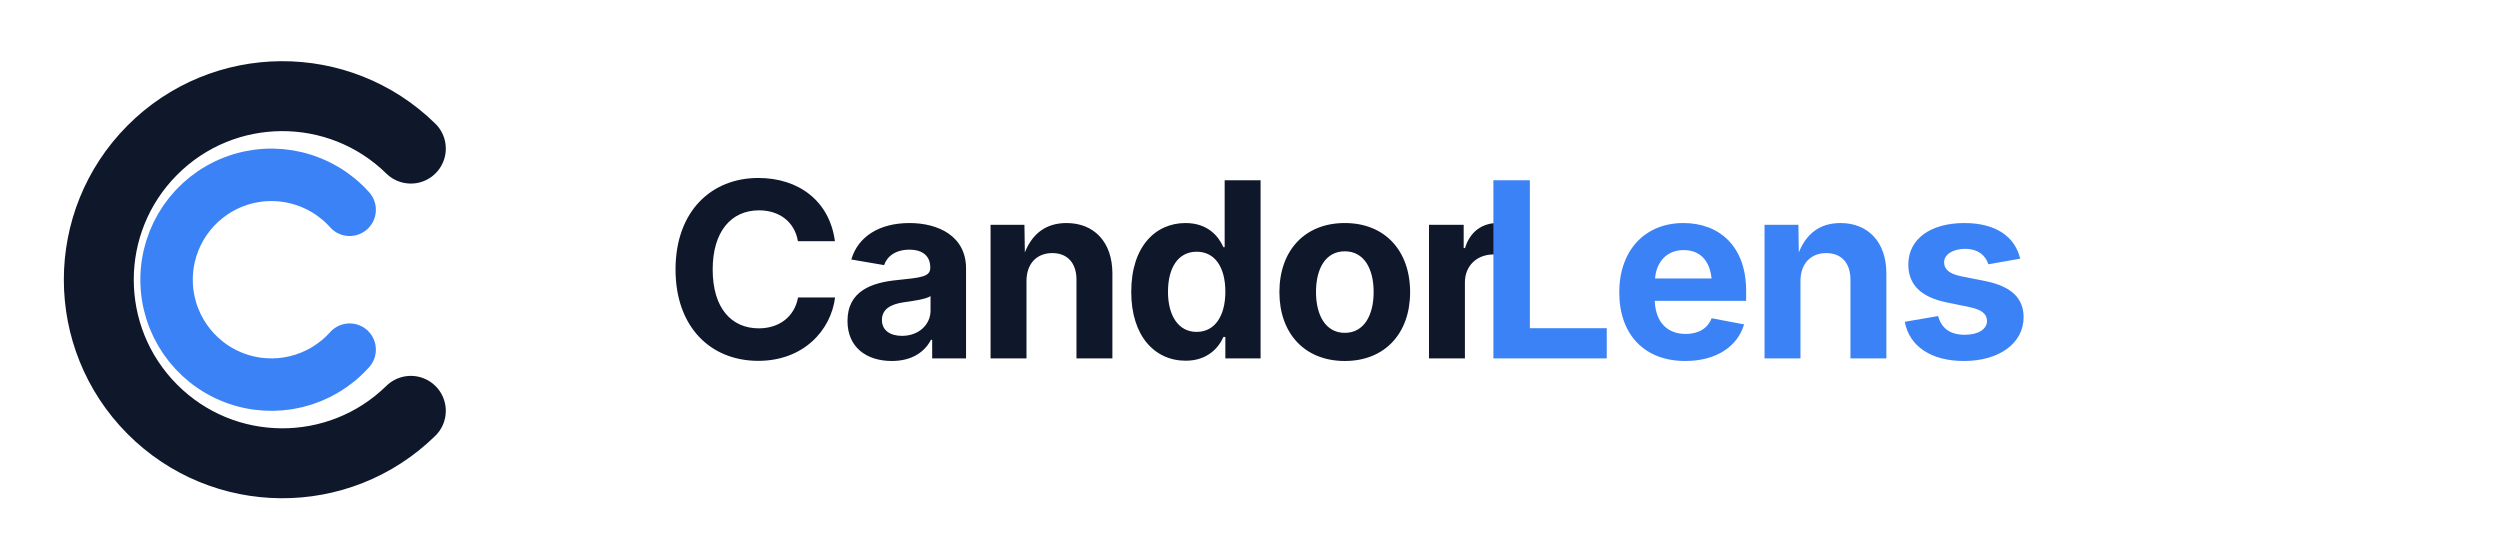
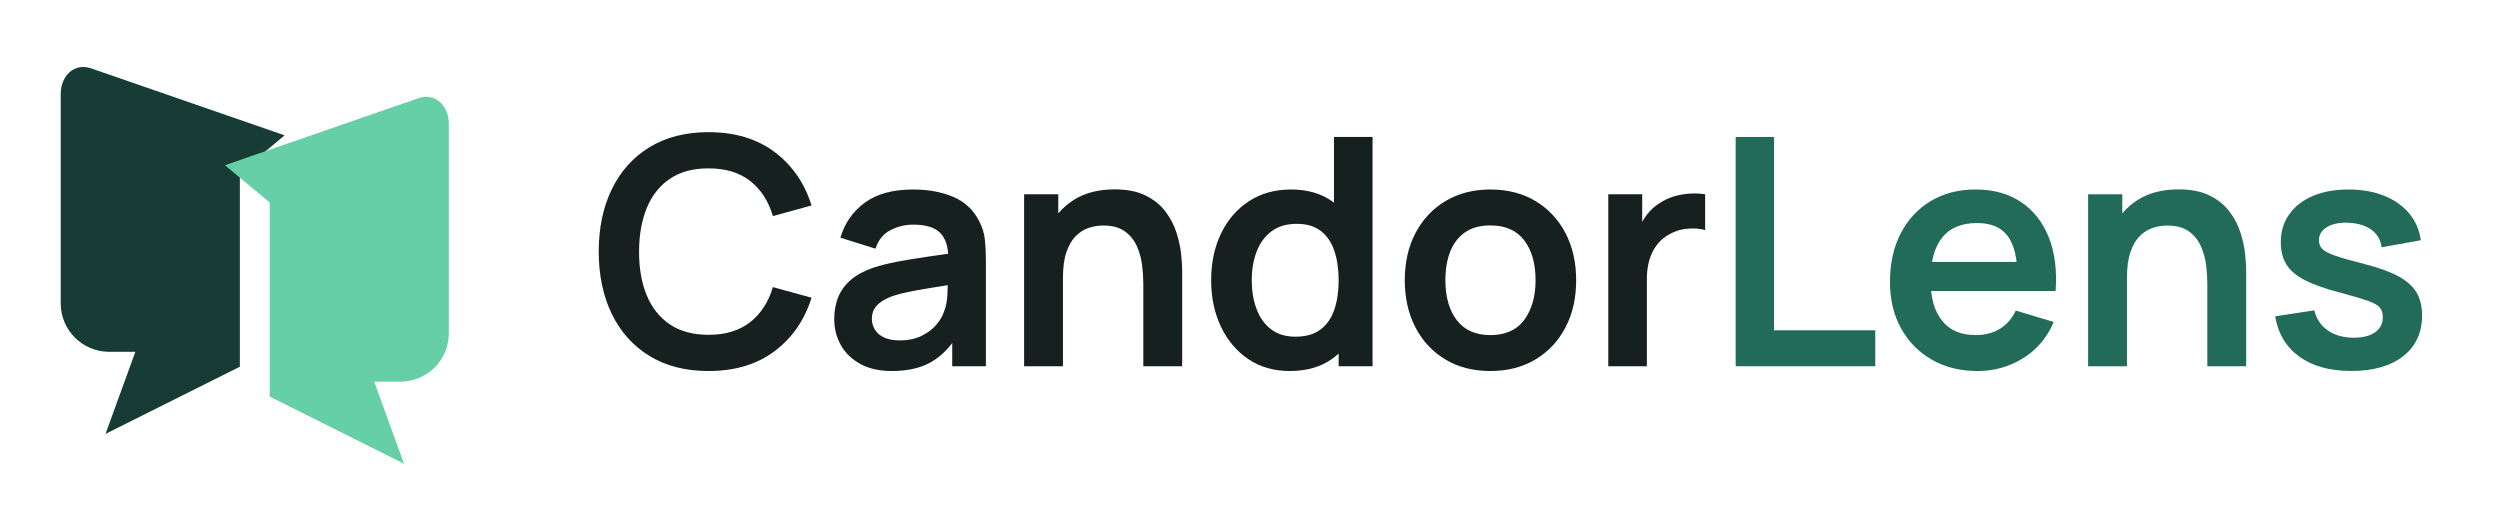
- <svg xmlns="http://www.w3.org/2000/svg" viewBox="0 0 286 64" role="img" aria-labelledby="title desc">
-   <g>
-     <path d="M47 17A21 21 0 1 0 47 47" fill="none" stroke="#0F172A" stroke-linecap="round" stroke-width="8" />
-     <path d="M40 24A12 12 0 1 0 40 40" fill="none" stroke="#3B82F6" stroke-linecap="round" stroke-width="6" />
+ <svg xmlns="http://www.w3.org/2000/svg" viewBox="0 0 314 64" role="img" aria-labelledby="title desc">
+   <g transform="translate(2 2) scale(0.9375)" aria-hidden="true">
+     <path d="M10 7C7.8 6.3 6 8 6 10.5V38.5C6 42.1 8.9 45 12.5 45H16L12 56L30 47V21L36 16Z" fill="#173C36" />
+     <path d="M54 11C56.2 10.3 58 12 58 14.5V42.5C58 46.1 55.1 49 51.5 49H48L52 60L34 51V25L28 20Z" fill="#67CFA8" />
  </g>
-   <text x="76" y="41" fill="#0F172A" font-family="Fira Sans, Inter, Arial, sans-serif" font-size="28" font-weight="700" letter-spacing="-0.7">Candor</text>
-   <text x="169" y="41" fill="#3B82F6" font-family="Fira Sans, Inter, Arial, sans-serif" font-size="28" font-weight="700" letter-spacing="-0.7">Lens</text>
+   <g aria-hidden="true">
+     <path d="M749.332 -30Q533.499 -30 379.166 64.333Q224.833 158.667 142.416 327.667Q60 496.667 60 720Q60 943.333 142.416 1112.333Q224.833 1281.333 379.166 1375.667Q533.499 1470 749.332 1470Q997.999 1470 1164.082 1345.583Q1330.165 1221.166 1396.665 1009.666L1153.669 943.001Q1112.335 1084.002 1011.251 1163.336Q910.167 1242.67 749.332 1242.67Q604.331 1242.67 507.664 1177.67Q410.997 1112.669 362.33 995.085Q313.663 877.501 313.329 720Q312.996 562.499 361.663 444.998Q410.33 327.497 507.331 262.414Q604.331 197.33 749.332 197.33Q910.167 197.33 1011.251 277.164Q1112.335 356.998 1153.669 496.999L1396.665 430.334Q1330.165 218.834 1164.082 94.417Q997.999 -30 749.332 -30Z" fill="#16211F" transform="translate(74.000 46.000) scale(0.02 -0.02)" />
+     <path d="M442.334 -30Q324.667 -30 243.75 14.417Q162.833 58.833 121.417 132.917Q80 207 80 296Q80 374.333 106.084 436.417Q132.167 498.5 186.251 544.083Q240.335 589.666 325.668 618.999Q391.335 640.499 478.419 657.083Q565.503 673.666 668.169 688.249Q770.836 702.832 883.334 719.665L796.669 671.333Q797.502 783.168 746.752 836.252Q696.001 889.337 574.666 889.337Q501.998 889.337 434.081 855.086Q366.164 820.835 338.997 738.334L118.667 807.333Q158.833 944 271.583 1027Q384.333 1110 575.333 1110Q719.5 1110 828.666 1063.166Q937.832 1016.333 991.332 908.999Q1020.332 852.333 1026.332 792.833Q1032.332 733.333 1032.332 662.667V0H821.002V234.335L856.002 195.669Q783.002 79.168 685.418 24.584Q587.834 -30 442.334 -30ZM489.999 162.331Q572 162.331 629.834 191.414Q687.668 220.498 722.335 262.082Q757.002 303.667 768.669 341.335Q787.502 387.335 790.419 446.752Q793.335 506.169 793.335 543.335L867.335 521.002Q757.669 503.502 679.586 490.835Q601.502 478.169 545.834 466.752Q490.166 455.335 446.999 441.002Q405.498 425.669 376.415 405.918Q347.331 386.168 331.83 360.001Q316.33 333.834 316.33 299Q316.33 259.499 336.08 228.582Q355.83 197.665 394.414 179.998Q432.998 162.331 489.999 162.331Z" fill="#16211F" transform="translate(103.180 46.000) scale(0.02 -0.02)" />
+     <path d="M887.001 0V520.335Q887.001 570.503 879.751 632.503Q872.501 694.504 847.333 752.087Q822.166 809.671 771.666 846.67Q721.165 883.67 634.666 883.67Q588.998 883.67 544.08 868.753Q499.163 853.836 462.83 817.585Q426.496 781.335 404.413 717.501Q382.329 653.667 382.329 555.001L239.331 616.333Q239.331 753.834 292.831 866.084Q346.331 978.334 450.165 1044.5Q553.998 1110.667 706.33 1110.667Q825.83 1110.667 903.913 1071Q981.996 1031.334 1027.996 969.084Q1073.996 906.835 1095.996 836.752Q1117.997 766.669 1124.497 704.085Q1130.997 641.501 1130.997 603V0ZM138.333 0V1080H352.997V745.003H382.329V0Z" fill="#16211F" transform="translate(125.860 46.000) scale(0.02 -0.02)" />
+     <path d="M573.333 -30Q423.666 -30 312.916 45.083Q202.166 120.167 141.083 249.25Q80 378.333 80 540.333Q80 704.333 141.75 832.917Q203.5 961.5 316.249 1035.75Q428.999 1110 582.332 1110Q735.832 1110 840.582 1035.25Q945.332 960.5 999.165 831.583Q1052.999 702.667 1052.999 540.333Q1052.999 378.5 998.832 249.417Q944.665 120.333 837.999 45.167Q731.332 -30 573.333 -30ZM609.999 185.663Q706.999 185.663 766.667 230.497Q826.334 275.331 853.501 355.415Q880.668 435.499 880.668 540.333Q880.668 645.501 853.418 725.418Q826.167 805.336 768.167 849.836Q710.166 894.337 618.332 894.337Q520.998 894.337 458.164 846.669Q395.33 799.002 365.163 718.668Q334.996 638.334 334.996 540.333Q334.996 441.332 364.663 360.832Q394.33 280.331 455.081 232.997Q515.831 185.663 609.999 185.663ZM880.668 0V758.336H851.335V1440H1093.665V0Z" fill="#16211F" transform="translate(150.520 46.000) scale(0.02 -0.02)" />
+     <path d="M617.332 -30Q454.832 -30 333.999 43.0Q213.166 116 146.583 244.583Q80 373.167 80 540.333Q80 709.5 148 837.917Q216 966.333 336.916 1038.167Q457.832 1110 617.332 1110Q779.999 1110 901.249 1037.083Q1022.498 964.167 1089.415 835.75Q1156.331 707.333 1156.331 540.333Q1156.331 371.833 1088.915 243.333Q1021.498 114.833 900.165 42.417Q778.832 -30 617.332 -30ZM617.332 195.663Q760.5 195.663 830.918 291.997Q901.335 388.332 901.335 540.333Q901.335 697.168 830.001 790.753Q758.667 884.337 617.332 884.337Q520.331 884.337 457.914 840.67Q395.497 797.003 365.246 719.668Q334.996 642.334 334.996 540.333Q334.996 382.832 406.663 289.248Q478.331 195.663 617.332 195.663Z" fill="#16211F" transform="translate(174.840 46.000) scale(0.02 -0.02)" />
+     <path d="M140 0V1080H352.997V817L326.997 851Q347.33 905 380.83 949.666Q414.33 994.333 460.996 1023.333Q500.829 1050.5 549.246 1065.5Q597.663 1080.5 648.663 1084Q699.664 1087.5 748.33 1080V855.004Q699.663 869.17 637.579 863.837Q575.496 858.503 524.662 829.336Q475.162 802.169 443.745 760.251Q412.329 718.334 397.329 664.833Q382.329 611.333 382.329 548.666V0Z" fill="#16211F" transform="translate(199.200 46.000) scale(0.02 -0.02)" />
+     <path d="M160 0V1440H400.663V225.663H1036.665V0Z" fill="#216B58" transform="translate(214.800 46.000) scale(0.02 -0.02)" />
+     <path d="M630.665 -30Q466.832 -30 342.999 41.083Q219.166 112.167 149.583 238.083Q80 364 80 528.334Q80 705.334 148.25 835.834Q216.5 966.333 337.416 1038.167Q458.332 1110 617.332 1110Q784.832 1110 902.332 1031.667Q1019.832 953.334 1077.082 810.334Q1134.332 667.334 1120.165 472.668H881.002V560.666Q880.002 737.001 819.001 818.169Q758 899.336 627.332 899.336Q479.498 899.336 407.247 807.669Q334.996 716.001 334.996 540Q334.996 375.665 407.247 285.664Q479.498 195.663 617.332 195.663Q706.333 195.663 770.668 235.33Q835.002 274.998 870.002 349.665L1108.332 278Q1046.498 131.666 916.748 50.833Q786.999 -30 630.665 -30ZM258.997 472.668V654.999H1002.334V472.668Z" fill="#216B58" transform="translate(235.780 46.000) scale(0.02 -0.02)" />
+     <path d="M887.001 0V520.335Q887.001 570.503 879.751 632.503Q872.501 694.504 847.333 752.087Q822.166 809.671 771.666 846.67Q721.165 883.67 634.666 883.67Q588.998 883.67 544.08 868.753Q499.163 853.836 462.83 817.585Q426.496 781.335 404.413 717.501Q382.329 653.667 382.329 555.001L239.331 616.333Q239.331 753.834 292.831 866.084Q346.331 978.334 450.165 1044.5Q553.998 1110.667 706.33 1110.667Q825.83 1110.667 903.913 1071Q981.996 1031.334 1027.996 969.084Q1073.996 906.835 1095.996 836.752Q1117.997 766.669 1124.497 704.085Q1130.997 641.501 1130.997 603V0ZM138.333 0V1080H352.997V745.003H382.329V0Z" fill="#216B58" transform="translate(259.500 46.000) scale(0.02 -0.02)" />
+     <path d="M557.333 -29.667Q356.833 -29.667 232.083 60.166Q107.333 149.999 80 313.332L325.996 350.998Q344.663 270.998 409.997 225.164Q475.331 179.33 574.332 179.33Q660.501 179.33 708.251 213.581Q756.002 247.832 756.002 308.333Q756.002 344.833 738.336 367.334Q720.669 389.834 661.835 410.834Q603.001 431.835 481.001 464.335Q345.333 499.668 265.25 541.252Q185.167 582.835 150.25 639.835Q115.333 696.835 115.333 778.001Q115.333 879.001 168 953.75Q220.667 1028.5 316.083 1069.25Q411.5 1110 540.333 1110Q665.999 1110 763.582 1070.917Q861.166 1031.833 921.332 960.083Q981.499 888.333 994.666 791.333L748.669 747.001Q739.669 815.835 686.085 855.919Q632.5 896.003 544.332 901.003Q459.331 905.503 407.164 875.169Q354.996 844.835 354.996 790.334Q354.996 758.5 376.08 736.583Q397.163 714.666 460.413 692.999Q523.664 671.333 649.997 639.333Q779.498 605.832 856.665 563.416Q933.832 520.999 968.249 462.082Q1002.665 403.166 1002.665 319.333Q1002.665 156.5 884.332 63.416Q765.999 -29.667 557.333 -29.667Z" fill="#216B58" transform="translate(284.160 46.000) scale(0.02 -0.02)" />
+   </g>
</svg>
